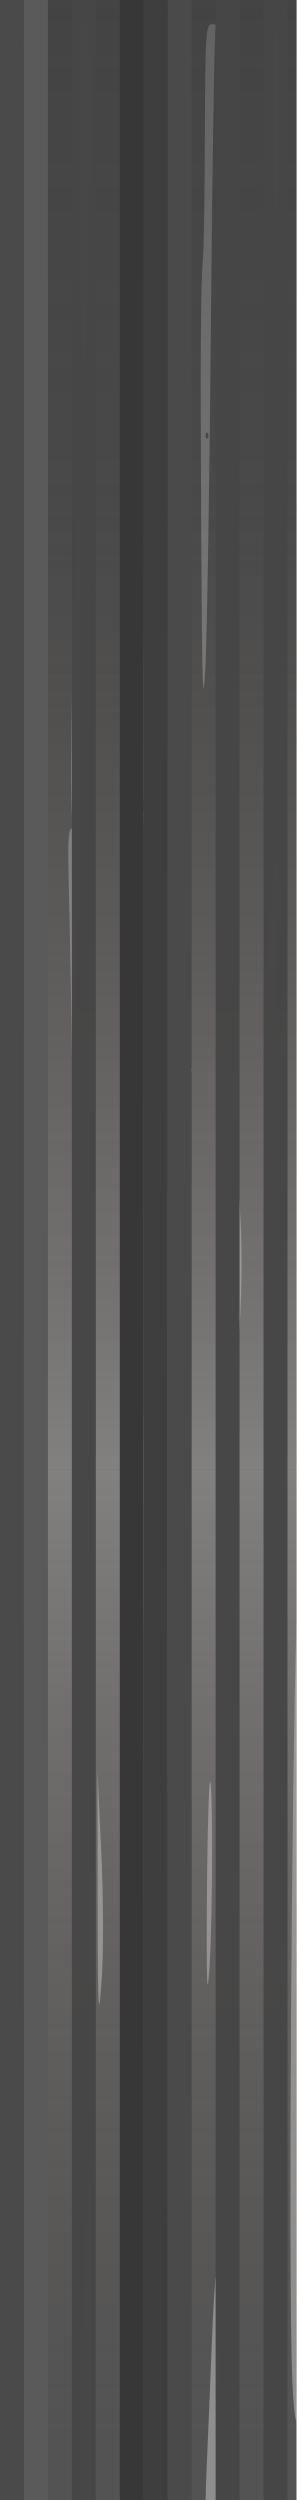
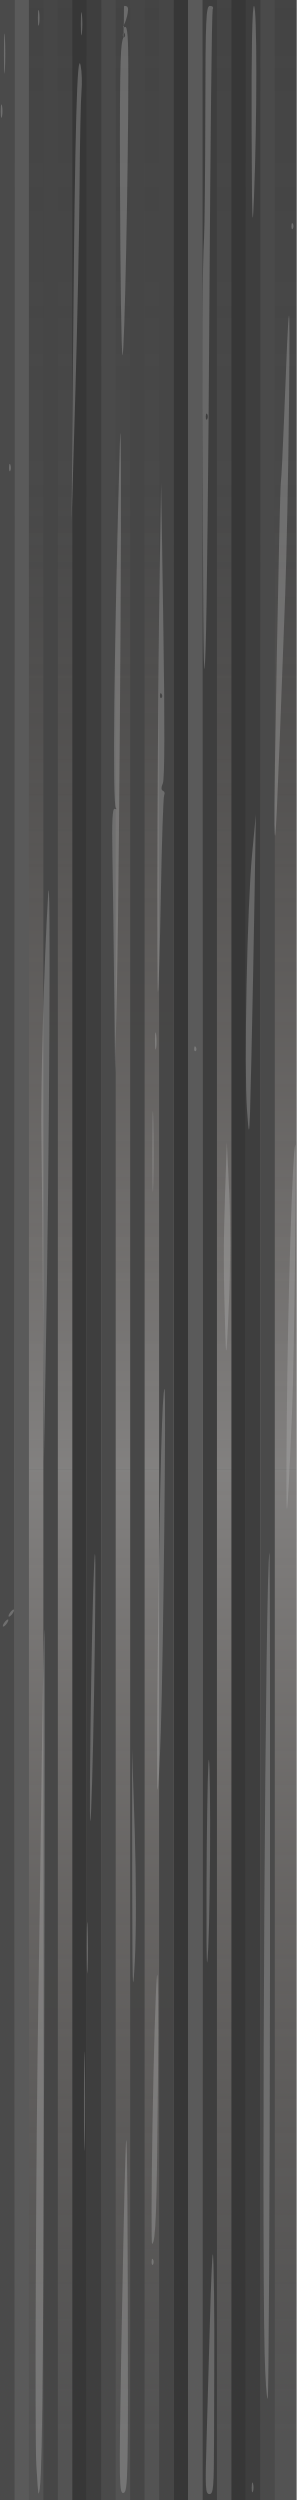
<svg xmlns="http://www.w3.org/2000/svg" xmlns:xlink="http://www.w3.org/1999/xlink" width="15.24mm" height="128.5mm" viewBox="0 0 15.24 128.5" version="1.1" id="svg1">
  <defs id="defs1">
-     <linearGradient xlink:href="#linearGradient238" id="linearGradient239-8" x1="649.838" y1="-1044.172" x2="649.838" y2="-398.764" gradientUnits="userSpaceOnUse" gradientTransform="matrix(0.2392034,0,0,0.07752298,-152.7507,156.3773)" />
+     <linearGradient xlink:href="#linearGradient238" id="linearGradient239-4" x1="649.838" y1="-1044.172" x2="649.838" y2="-398.764" gradientUnits="userSpaceOnUse" gradientTransform="matrix(0.05484534,0,0,0.07752293,-27.39971,156.3771)" />
    <linearGradient id="linearGradient238">
      <stop style="stop-color:#e3dedb;stop-opacity:0.329;" offset="0" id="stop238" />
      <stop style="stop-color:#917c6f;stop-opacity:0;" offset="1" id="stop239" />
    </linearGradient>
-     <linearGradient xlink:href="#linearGradient4" id="linearGradient5-2" x1="876.535" y1="-323.216" x2="876.535" y2="58.015" gradientUnits="userSpaceOnUse" gradientTransform="matrix(0.2392034,0,0,0.1981365,-209.6702,64.04093)" />
+     <linearGradient xlink:href="#linearGradient4" id="linearGradient5-2" x1="876.535" y1="-323.216" x2="876.535" y2="58.015" gradientUnits="userSpaceOnUse" gradientTransform="matrix(0.05484534,0,0,0.1981364,-40.4504,64.04082)" />
    <linearGradient id="linearGradient4">
      <stop style="stop-color:#333333;stop-opacity:0.483;" offset="0" id="stop4" />
      <stop style="stop-color:#333333;stop-opacity:0;" offset="1" id="stop5" />
    </linearGradient>
-     <linearGradient xlink:href="#linearGradient238" id="linearGradient240-6" gradientUnits="userSpaceOnUse" gradientTransform="matrix(0.2392034,0,0,0.07752298,-152.7507,5.30548)" x1="649.838" y1="-1044.172" x2="649.838" y2="-398.764" />
+     <linearGradient xlink:href="#linearGradient238" id="linearGradient240-5" gradientUnits="userSpaceOnUse" gradientTransform="matrix(0.05484534,0,0,0.07752293,-27.39971,5.305554)" x1="649.838" y1="-1044.172" x2="649.838" y2="-398.764" />
  </defs>
-   <g id="g7">
-     <path id="rect68-9" style="fill:#535353;fill-opacity:1;stroke-width:0.19" d="M 0 0 L 0 128.5 L 15.24 128.5 L 15.24 0 L 0 0 z " />
-     <path id="path484-1" style="fill:#f9f9f9;fill-opacity:0.36;stroke-width:0.561" d="M 4.407 1.239 C 4.076 1.239 4.053 1.908 4.089 10.231 L 4.089 10.231 C 4.111 15.177 4.197 19.224 4.281 19.224 C 4.431 19.224 4.72 9.672 4.72 4.741 C 4.72 2.864 4.658 2.267 4.468 2.323 C 4.289 2.375 4.268 2.34 4.395 2.201 C 4.494 2.093 4.616 1.833 4.669 1.622 C 4.746 1.315 4.694 1.239 4.407 1.239 z M 10.877 1.239 C 10.585 1.239 10.545 1.866 10.532 6.731 C 10.523 9.752 10.48 12.661 10.436 13.195 C 10.311 14.697 10.291 18.08 10.346 28.114 L 10.347 28.114 C 10.386 35.331 10.432 36.689 10.557 34.297 C 10.645 32.611 10.774 24.563 10.843 16.414 C 10.913 8.265 11.024 1.516 11.089 1.417 C 11.167 1.3 11.094 1.239 10.877 1.239 z M 14.204 1.239 C 14.071 1.239 14.007 3.494 14.028 7.447 L 14.025 7.447 C 14.042 10.667 14.064 12.107 14.111 12.148 C 14.111 12.148 14.113 12.149 14.113 12.149 C 14.137 12.137 14.167 11.789 14.204 11.151 C 14.442 7.143 14.441 1.239 14.204 1.239 z M 1.18 1.559 L 1.18 1.559 L 1.179 1.559 C 1.179 1.559 1.178 1.559 1.178 1.56 C 1.153 1.578 1.135 1.795 1.135 2.158 C 1.135 2.521 1.152 2.738 1.177 2.756 C 1.177 2.757 1.178 2.757 1.179 2.757 L 1.179 2.757 L 1.18 2.757 L 1.18 2.757 L 1.181 2.757 L 1.181 2.757 L 1.182 2.757 L 1.182 2.757 C 1.193 2.751 1.205 2.714 1.216 2.643 C 1.26 2.376 1.26 1.94 1.216 1.673 C 1.205 1.602 1.193 1.565 1.183 1.56 L 1.182 1.559 L 1.182 1.559 L 1.181 1.559 L 1.181 1.559 L 1.18 1.559 L 1.18 1.559 z M 4.363 2.602 C 4.383 2.601 4.408 2.617 4.436 2.65 C 4.498 2.724 4.491 2.812 4.419 2.846 C 4.347 2.88 4.296 2.82 4.306 2.712 C 4.312 2.641 4.333 2.604 4.363 2.602 z M 1.119 4.305 C 0.856 3.437 0.694 7.457 0.559 18.253 L 0.439 27.756 L 0.719 21.217 C 0.873 17.62 1.017 12.814 1.04 10.538 C 1.062 8.262 1.127 6.055 1.185 5.633 C 1.243 5.212 1.213 4.614 1.119 4.305 z M 10.624 22.234 C 10.639 22.233 10.656 22.242 10.675 22.264 C 10.734 22.335 10.734 22.449 10.675 22.52 C 10.615 22.59 10.566 22.532 10.566 22.392 C 10.566 22.295 10.59 22.238 10.624 22.234 z M 4.087 23.822 C 3.65 34.343 3.522 42.342 3.788 42.546 C 3.87 42.61 3.831 42.627 3.696 42.588 C 3.526 42.539 3.48 43.23 3.526 44.999 C 3.562 46.363 3.622 49.433 3.659 51.822 L 3.728 56.165 L 3.878 51.362 C 3.96 48.72 4.078 40.558 4.139 33.224 C 4.201 25.818 4.178 21.637 4.087 23.822 z M 7.203 25.815 L 7.092 30.465 C 7.03 33.022 6.957 38.928 6.927 43.589 L 6.93 43.589 C 6.901 48.25 6.917 52.044 6.967 52.02 C 7.016 51.995 7.115 49.738 7.185 47.004 C 7.255 44.27 7.367 41.963 7.436 41.879 C 7.505 41.795 7.464 41.698 7.346 41.663 C 7.201 41.622 7.199 41.486 7.336 41.269 C 7.469 41.058 7.483 38.203 7.374 33.377 L 7.203 25.815 z M 7.17 36.631 C 7.19 36.63 7.215 36.646 7.243 36.679 C 7.305 36.753 7.298 36.841 7.226 36.875 C 7.154 36.909 7.103 36.848 7.113 36.74 C 7.119 36.67 7.14 36.633 7.17 36.631 z M 14.353 42.88 L 14.07 44.924 C 13.695 47.629 13.453 55.916 13.684 58.106 C 13.861 59.772 13.874 59.666 14.012 55.551 C 14.091 53.191 14.2 49.374 14.254 47.069 L 14.353 42.88 z M 6.78 54.103 C 6.78 54.103 6.78 54.104 6.779 54.104 C 6.754 54.115 6.736 54.269 6.736 54.53 L 6.738 54.53 C 6.737 54.813 6.757 54.982 6.786 54.987 C 6.788 54.987 6.79 54.987 6.792 54.985 C 6.802 54.978 6.812 54.955 6.822 54.915 C 6.868 54.734 6.868 54.412 6.822 54.2 C 6.809 54.139 6.796 54.108 6.784 54.104 C 6.783 54.103 6.781 54.103 6.78 54.103 z M 9.754 54.82 C 9.725 54.822 9.704 54.859 9.698 54.93 C 9.688 55.038 9.739 55.098 9.811 55.064 C 9.883 55.03 9.89 54.942 9.828 54.868 C 9.8 54.835 9.775 54.819 9.754 54.82 z M 6.58 58.152 L 6.579 58.153 L 6.579 58.153 L 6.579 58.153 C 6.558 58.195 6.544 58.962 6.544 60.252 C 6.544 61.527 6.558 62.277 6.578 62.315 L 6.578 62.315 L 6.578 62.316 L 6.579 62.316 L 6.579 62.316 L 6.579 62.316 L 6.58 62.316 L 6.58 62.315 L 6.581 62.315 C 6.589 62.297 6.599 62.164 6.609 61.906 C 6.645 60.961 6.645 59.443 6.609 58.533 C 6.599 58.292 6.59 58.169 6.582 58.154 L 6.582 58.153 L 6.581 58.153 L 6.581 58.152 L 6.58 58.152 L 6.58 58.152 z M 12.162 59.741 L 12.03 62.398 C 11.9 65.025 11.903 66.52 12.045 69.602 C 12.07 70.141 12.089 70.453 12.114 70.481 C 12.114 70.481 12.115 70.482 12.116 70.482 C 12.116 70.482 12.117 70.482 12.117 70.483 C 12.117 70.483 12.118 70.483 12.119 70.483 C 12.158 70.461 12.213 69.731 12.321 68.069 C 12.439 66.26 12.448 63.859 12.343 62.347 L 12.162 59.741 z M 7.461 72.463 C 7.284 72.55 7.112 76.987 6.965 85.237 L 6.964 85.237 C 6.887 89.592 6.871 93.133 6.931 93.105 C 6.991 93.077 7.102 91.721 7.179 90.091 C 7.371 86.04 7.589 72.4 7.461 72.463 z M 2.208 80.964 L 2.207 80.965 C 2.193 80.977 2.173 81.137 2.15 81.455 C 2.058 82.72 1.931 86.652 1.868 90.193 C 1.816 93.073 1.814 94.687 1.857 94.724 L 1.858 94.724 C 1.858 94.724 1.859 94.725 1.859 94.724 C 1.874 94.715 1.894 94.536 1.918 94.178 C 2.01 92.829 2.137 88.897 2.201 85.441 C 2.253 82.61 2.255 81.007 2.21 80.965 L 2.209 80.965 C 2.209 80.965 2.208 80.964 2.208 80.964 z M 15.24 83.364 C 14.995 91.398 14.812 116.55 15.017 122.152 L 15.016 122.152 C 15.062 123.406 15.162 124.437 15.24 124.476 L 15.24 83.364 z M 5.011 91.01 L 5.02 97.704 C 5.025 101.479 5.04 103.028 5.096 103.028 C 5.125 103.019 5.164 102.623 5.217 101.927 C 5.326 100.487 5.322 97.693 5.207 95.233 L 5.011 91.01 z M 10.805 91.564 L 10.805 91.564 C 10.794 91.574 10.781 91.643 10.77 91.777 C 10.704 92.536 10.641 95.455 10.63 98.265 C 10.62 100.787 10.632 101.97 10.674 102.005 C 10.675 102.005 10.676 102.005 10.676 102.005 C 10.676 102.005 10.677 102.005 10.677 102.005 C 10.698 101.99 10.726 101.724 10.761 101.229 C 10.844 100.049 10.911 97.129 10.901 94.74 C 10.896 92.855 10.858 91.627 10.81 91.566 C 10.81 91.566 10.809 91.565 10.809 91.564 L 10.808 91.564 C 10.808 91.564 10.807 91.564 10.807 91.564 C 10.806 91.564 10.805 91.564 10.805 91.564 z M 1.624 99.922 L 1.623 99.922 L 1.623 99.923 C 1.601 99.953 1.586 100.427 1.586 101.229 L 1.587 101.229 C 1.587 102.05 1.602 102.54 1.624 102.57 L 1.625 102.57 L 1.625 102.571 L 1.626 102.571 L 1.626 102.572 L 1.627 102.571 L 1.627 102.571 L 1.628 102.57 L 1.628 102.57 C 1.637 102.558 1.646 102.481 1.656 102.333 C 1.694 101.76 1.694 100.794 1.656 100.187 C 1.646 100.021 1.636 99.936 1.627 99.923 L 1.627 99.923 L 1.626 99.922 L 1.626 99.922 L 1.625 99.922 L 1.625 99.922 L 1.624 99.922 L 1.624 99.922 z M 6.879 102.762 C 6.784 103.436 6.637 106.816 6.553 110.273 L 6.554 110.273 C 6.47 113.729 6.457 116.532 6.525 116.501 C 6.797 116.379 6.873 114.953 6.96 108.382 C 7.012 104.465 6.978 102.06 6.879 102.762 z M 1.413 106.593 L 1.413 106.594 L 1.412 106.594 C 1.392 106.633 1.378 107.566 1.378 109.148 C 1.378 110.731 1.391 111.664 1.411 111.702 L 1.412 111.703 L 1.412 111.703 L 1.412 111.704 L 1.413 111.704 L 1.413 111.703 L 1.414 111.703 C 1.422 111.686 1.431 111.529 1.441 111.218 C 1.476 110.08 1.476 108.217 1.441 107.079 C 1.431 106.768 1.423 106.612 1.415 106.595 L 1.414 106.595 L 1.414 106.594 L 1.414 106.593 L 1.413 106.593 L 1.413 106.593 z M 4.502 112.112 C 4.421 113.939 4.277 118.573 4.183 122.411 C 4.098 125.875 4.062 127.628 4.098 128.5 L 4.626 128.5 C 4.708 127.408 4.709 124.877 4.687 119.024 C 4.659 111.697 4.606 109.734 4.502 112.112 z M 11.103 117.025 C 11.056 117.049 10.958 118.609 10.885 120.491 C 10.812 122.374 10.698 125.145 10.63 126.648 C 10.592 127.502 10.57 128.093 10.57 128.5 L 11.164 128.5 C 11.186 128.076 11.193 127.454 11.197 126.546 C 11.202 124.986 11.204 123.342 11.214 122.893 C 11.241 120.374 11.176 116.989 11.103 117.025 z M 6.541 117.268 C 6.507 117.272 6.483 117.329 6.483 117.426 C 6.483 117.566 6.533 117.624 6.592 117.554 C 6.651 117.483 6.651 117.368 6.592 117.298 C 6.574 117.276 6.556 117.267 6.541 117.268 z " />
-     <path id="rect238-0" style="fill:url(#linearGradient239-8);fill-opacity:1;stroke-width:0.119" d="M 0 75.536 L 0 125.813 L 15.24 125.813 L 15.24 75.536 L 0 75.536 z " />
-     <path id="rect4-0" style="fill:url(#linearGradient5-2);fill-opacity:1;stroke-width:0.19" d="M 0 0 L 0 128.5 L 15.24 128.5 L 15.24 0 L 0 0 z " />
-     <path id="rect240-6" style="fill:url(#linearGradient240-6);fill-opacity:1;stroke-width:0.119" d="M 0 -25.259 L 0 -75.536 L 15.24 -75.536 L 15.24 -25.259 L 0 -25.259 z " transform="scale(1,-1)" />
-     <rect style="fill:#373737;fill-opacity:1;stroke-width:0.145" id="rect25-3" width="1.231" height="128.5" x="6.157" y="8.3784842e-05" />
-     <rect style="fill:#4a4a4a;fill-opacity:1;stroke-width:0.145" id="rect26-5" width="1.231" height="128.5" x="8.62" y="8.3784842e-05" />
-     <rect style="fill:#3e3e3e;fill-opacity:1;stroke-width:0.145" id="rect27-9" width="1.231" height="128.5" x="7.389" y="8.3784842e-05" />
-     <rect style="fill:#5a5a5a;stroke-width:0.145" id="rect28-8" width="1.231" height="128.5" x="1.232" y="8.3784842e-05" />
-     <rect style="fill:#464646;fill-opacity:0.984;stroke-width:0.145" id="rect29-4" width="1.231" height="128.5" x="11.083" y="8.3784842e-05" />
-     <rect style="fill:#4a4a4a;fill-opacity:1;stroke-width:0.145" id="rect31-7" width="1.231" height="128.5" x="-4.1667175e-07" y="8.3784842e-05" />
-     <rect style="fill:#464646;fill-opacity:0.984;stroke-width:0.145" id="rect34-6" width="1.231" height="128.5" x="13.546" y="8.3784842e-05" />
-     <rect style="fill:#464646;fill-opacity:0.984;stroke-width:0.145" id="rect44-2" width="1.231" height="128.5" x="3.694" y="8.3784842e-05" />
-   </g>
+   <rect style="fill:#535353;fill-opacity:1;stroke-width:0.091" id="rect68-7" width="15.247" height="128.5" x="0" y="1.5258789e-05" />
+   <rect style="fill:url(#linearGradient239-4);fill-opacity:1;stroke-width:0.057" id="rect238-5" width="15.247" height="50.277" x="0" y="75.536" />
+   <rect style="fill:url(#linearGradient5-2);fill-opacity:1;stroke-width:0.091" id="rect4-2" width="15.247" height="128.5" x="0" y="1.5258789e-05" />
+   <rect style="fill:url(#linearGradient240-5);fill-opacity:1;stroke-width:0.057" id="rect240-7" width="15.247" height="50.277" x="0" y="-75.536" transform="scale(1,-1)" />
+   <rect style="fill:#373737;fill-opacity:1;stroke-width:0.112" id="rect5-6" width="0.743" height="128.5" x="3.717" y="1.0559438e-05" />
+   <rect style="fill:#4a4a4a;fill-opacity:1;stroke-width:0.112" id="rect6-1" width="0.743" height="128.5" x="5.204" y="1.0559438e-05" />
+   <rect style="fill:#3e3e3e;fill-opacity:1;stroke-width:0.112" id="rect7-4" width="0.743" height="128.5" x="4.461" y="1.0559438e-05" />
+   <rect style="fill:#5a5a5a;stroke-width:0.112" id="rect8" width="0.743" height="128.5" x="0.743" y="1.0559438e-05" />
+   <rect style="fill:#464646;fill-opacity:0.984;stroke-width:0.112" id="rect9-2" width="0.743" height="128.5" x="6.691" y="1.0559438e-05" />
+   <rect style="fill:#373737;fill-opacity:1;stroke-width:0.112" id="rect10-3" width="0.743" height="128.5" x="8.921" y="1.0559438e-05" />
+   <rect style="fill:#4a4a4a;fill-opacity:1;stroke-width:0.112" id="rect11" width="0.743" height="128.5" x="3.5140576e-05" y="1.0559438e-05" />
+   <rect style="fill:#3e3e3e;fill-opacity:1;stroke-width:0.112" id="rect12-2" width="0.743" height="128.5" x="10.408" y="1.0559438e-05" />
+   <rect style="fill:#5a5a5a;stroke-width:0.112" id="rect13-2" width="0.743" height="128.5" x="9.664" y="1.0559438e-05" />
+   <rect style="fill:#464646;fill-opacity:0.984;stroke-width:0.112" id="rect14-1" width="0.743" height="128.5" x="8.178" y="1.0559438e-05" />
+   <rect style="fill:#373737;fill-opacity:1;stroke-width:0.112" id="rect15-6" width="0.743" height="128.5" x="11.895" y="1.0559438e-05" />
+   <rect style="fill:#4a4a4a;fill-opacity:1;stroke-width:0.112" id="rect16-8" width="0.743" height="128.5" x="13.381" y="1.0559438e-05" />
+   <rect style="fill:#3e3e3e;fill-opacity:1;stroke-width:0.112" id="rect17-5" width="0.743" height="128.5" x="12.638" y="1.0559438e-05" />
+   <rect style="fill:#464646;fill-opacity:0.984;stroke-width:0.112" id="rect24" width="0.743" height="128.5" x="2.23" y="1.0559438e-05" />
+   <path id="path484-11" style="fill:#b3b3b3;fill-opacity:0.36;stroke-width:0.462" d="M 6.383 0.305 C 6.358 0.305 6.379 1.25 6.359 1.292 C 6.364 1.283 6.368 1.275 6.374 1.266 C 6.441 1.158 6.525 0.898 6.561 0.688 C 6.613 0.381 6.578 0.305 6.383 0.305 z M 10.788 0.305 C 10.589 0.305 10.562 0.931 10.553 5.787 C 10.548 8.802 10.518 11.705 10.488 12.238 C 10.403 13.737 10.389 17.113 10.427 27.128 C 10.454 34.33 10.486 35.685 10.57 33.298 C 10.63 31.615 10.718 23.584 10.765 15.45 C 10.813 7.317 10.888 0.582 10.932 0.484 C 10.985 0.367 10.936 0.305 10.788 0.305 z M 13.054 0.305 C 12.963 0.309 12.92 2.558 12.934 6.501 L 12.932 6.501 C 12.943 9.714 12.958 11.152 12.99 11.193 L 12.99 11.194 L 12.991 11.194 L 12.991 11.194 L 12.992 11.194 C 13.008 11.174 13.028 10.827 13.053 10.198 C 13.216 6.199 13.215 0.311 13.054 0.305 z M 1.981 0.508 L 1.98 0.508 L 1.98 0.509 L 1.979 0.509 L 1.979 0.509 L 1.978 0.51 L 1.978 0.51 C 1.961 0.531 1.948 0.678 1.948 0.917 C 1.948 1.159 1.96 1.307 1.978 1.325 L 1.978 1.326 L 1.979 1.326 L 1.979 1.326 L 1.98 1.326 L 1.98 1.327 L 1.981 1.327 L 1.981 1.327 L 1.982 1.327 L 1.982 1.327 L 1.983 1.327 L 1.983 1.327 L 1.984 1.326 L 1.984 1.326 C 1.984 1.326 1.985 1.325 1.985 1.325 L 1.986 1.324 L 1.986 1.324 C 1.993 1.317 2.001 1.292 2.009 1.249 C 2.041 1.067 2.041 0.768 2.009 0.586 C 2.001 0.543 1.994 0.518 1.987 0.511 L 1.986 0.51 L 1.986 0.51 L 1.986 0.51 L 1.985 0.51 L 1.985 0.51 L 1.985 0.509 L 1.984 0.509 L 1.984 0.508 L 1.983 0.508 L 1.983 0.508 L 1.982 0.508 L 1.982 0.508 L 1.981 0.508 L 1.981 0.508 z M 4.184 0.625 L 4.184 0.626 L 4.183 0.626 C 4.167 0.649 4.155 0.865 4.155 1.223 C 4.155 1.581 4.166 1.798 4.183 1.82 L 4.183 1.821 L 4.184 1.821 L 4.184 1.821 L 4.184 1.822 L 4.185 1.822 L 4.185 1.822 L 4.186 1.822 L 4.186 1.822 L 4.187 1.822 L 4.187 1.821 L 4.187 1.821 L 4.188 1.821 C 4.195 1.812 4.202 1.774 4.21 1.707 C 4.24 1.441 4.24 1.005 4.21 0.739 C 4.203 0.672 4.194 0.635 4.188 0.626 L 4.187 0.626 L 4.187 0.625 L 4.186 0.625 L 4.186 0.625 L 4.185 0.625 L 4.185 0.625 L 4.184 0.625 z M 6.359 1.293 C 6.309 1.379 6.306 1.416 6.356 1.409 C 6.358 1.406 6.357 1.298 6.359 1.293 z M 6.356 1.409 C 6.351 1.417 6.355 1.657 6.35 1.667 C 6.365 1.663 6.383 1.679 6.403 1.714 C 6.445 1.788 6.44 1.876 6.391 1.909 C 6.373 1.922 6.357 1.922 6.344 1.911 C 6.216 2.29 6.146 2.459 6.167 9.28 L 6.167 9.28 C 6.182 14.216 6.241 18.255 6.298 18.255 C 6.4 18.255 6.596 8.723 6.596 3.801 C 6.596 1.928 6.554 1.332 6.425 1.388 C 6.396 1.4 6.373 1.407 6.356 1.409 L 6.356 1.409 z M 6.35 1.667 C 6.331 1.672 6.318 1.709 6.314 1.776 C 6.31 1.843 6.322 1.892 6.344 1.911 C 6.348 1.896 6.345 1.677 6.35 1.667 z M 0.228 1.715 L 0.228 1.715 L 0.227 1.715 C 0.212 1.739 0.202 2.117 0.202 2.753 C 0.202 3.389 0.212 3.767 0.227 3.791 L 0.227 3.791 L 0.228 3.791 L 0.228 3.792 L 0.228 3.792 L 0.229 3.792 L 0.229 3.792 L 0.23 3.791 L 0.23 3.791 C 0.236 3.781 0.243 3.718 0.251 3.595 C 0.278 3.132 0.278 2.374 0.251 1.912 C 0.244 1.789 0.237 1.725 0.23 1.716 L 0.23 1.715 L 0.23 1.715 L 0.229 1.715 L 0.229 1.715 L 0.228 1.715 L 0.228 1.715 z M 4.144 3.365 C 3.965 2.5 3.854 6.511 3.762 17.286 L 3.681 26.77 L 3.872 20.244 C 3.976 16.654 4.074 11.858 4.09 9.586 C 4.105 7.315 4.149 5.111 4.189 4.691 C 4.228 4.27 4.208 3.674 4.144 3.365 z M 0.072 5.364 L 0.072 5.365 L 0.071 5.365 L 0.071 5.365 L 0.07 5.365 L 0.07 5.365 L 0.07 5.366 L 0.069 5.366 L 0.069 5.367 C 0.052 5.387 0.039 5.511 0.039 5.711 C 0.039 5.913 0.051 6.037 0.069 6.055 L 0.069 6.055 L 0.07 6.056 L 0.07 6.056 L 0.071 6.056 L 0.071 6.056 L 0.072 6.057 L 0.072 6.057 C 0.073 6.057 0.073 6.057 0.074 6.057 L 0.075 6.057 L 0.075 6.057 L 0.076 6.056 L 0.076 6.056 C 0.083 6.051 0.092 6.029 0.101 5.991 C 0.135 5.837 0.135 5.584 0.101 5.43 C 0.093 5.392 0.084 5.371 0.077 5.366 L 0.076 5.366 L 0.076 5.365 C 0.076 5.365 0.075 5.365 0.074 5.365 L 0.074 5.365 L 0.073 5.365 L 0.073 5.365 L 0.072 5.364 z M 15.018 11.468 L 15.018 11.469 C 15.018 11.469 15.017 11.469 15.017 11.469 C 14.994 11.474 14.98 11.532 14.98 11.626 C 14.98 11.766 15.013 11.823 15.054 11.753 C 15.094 11.683 15.094 11.569 15.054 11.499 C 15.041 11.477 15.029 11.467 15.019 11.468 L 15.018 11.468 z M 14.848 16.237 C 14.808 16.4 14.728 18.179 14.597 21.62 C 14.537 23.163 14.464 24.609 14.433 24.833 C 14.375 25.261 14.073 41.315 14.103 42.374 C 14.149 43.999 14.204 42.846 14.658 30.595 C 14.733 28.548 14.824 24.027 14.858 20.55 C 14.888 17.527 14.888 16.074 14.848 16.237 z M 10.616 21.259 C 10.626 21.257 10.638 21.267 10.651 21.289 C 10.691 21.359 10.691 21.474 10.651 21.544 C 10.61 21.614 10.577 21.556 10.577 21.416 C 10.577 21.32 10.593 21.262 10.616 21.259 z M 6.16 22.844 C 5.862 33.343 5.775 41.327 5.956 41.53 C 5.98 41.557 5.988 41.577 5.984 41.587 C 5.983 41.588 5.983 41.589 5.982 41.589 C 5.972 41.598 5.942 41.593 5.895 41.573 C 5.779 41.524 5.747 42.213 5.778 43.979 C 5.803 45.34 5.844 48.404 5.869 50.788 L 5.916 55.122 L 6.018 50.329 C 6.074 47.692 6.154 39.547 6.195 32.227 C 6.237 24.836 6.222 20.664 6.16 22.844 z M 0.499 23.842 C 0.499 23.843 0.498 23.843 0.498 23.843 L 0.498 23.843 L 0.497 23.843 L 0.497 23.844 C 0.478 23.851 0.465 23.913 0.461 24.017 C 0.458 24.185 0.489 24.267 0.529 24.197 C 0.57 24.128 0.572 23.991 0.534 23.892 C 0.521 23.857 0.51 23.841 0.499 23.842 z M 8.282 24.833 L 8.206 29.473 C 8.164 32.025 8.114 37.92 8.094 42.572 L 8.095 42.572 C 8.075 47.223 8.087 51.009 8.12 50.985 C 8.154 50.961 8.221 48.708 8.268 45.98 C 8.316 43.251 8.393 40.949 8.439 40.865 C 8.486 40.781 8.459 40.684 8.378 40.649 C 8.281 40.608 8.279 40.473 8.372 40.256 C 8.463 40.046 8.472 37.196 8.398 32.38 L 8.282 24.833 z M 8.258 35.627 C 8.272 35.625 8.289 35.641 8.309 35.675 L 8.31 35.675 C 8.352 35.749 8.346 35.837 8.298 35.871 C 8.249 35.905 8.214 35.844 8.221 35.737 C 8.225 35.668 8.238 35.631 8.258 35.627 z M 13.151 41.864 L 12.958 43.904 C 12.703 46.603 12.538 54.875 12.696 57.06 C 12.74 57.671 12.769 58.042 12.793 58.066 L 12.794 58.066 L 12.794 58.067 L 12.794 58.067 L 12.795 58.067 C 12.795 58.067 12.795 58.067 12.796 58.067 L 12.796 58.067 L 12.797 58.066 C 12.835 58.03 12.862 57.013 12.919 54.51 C 12.973 52.155 13.047 48.346 13.084 46.046 L 13.151 41.864 z M 2.474 45.995 C 2.26 49.435 2.078 56.12 2.13 58.641 C 2.155 59.903 2.194 64.125 2.216 68.023 L 2.255 75.111 L 2.353 69.655 C 2.54 59.289 2.62 43.66 2.474 45.995 z M 7.994 53.065 L 7.994 53.065 L 7.993 53.066 L 7.993 53.067 L 7.992 53.067 L 7.992 53.067 L 7.992 53.067 C 7.975 53.088 7.964 53.239 7.964 53.491 L 7.965 53.491 C 7.964 53.761 7.977 53.927 7.995 53.946 L 7.995 53.946 L 7.996 53.946 L 7.996 53.946 L 7.996 53.947 L 7.997 53.947 L 7.997 53.947 L 7.998 53.947 L 7.998 53.947 L 7.999 53.947 L 8 53.947 L 8 53.947 L 8.001 53.947 L 8.001 53.947 L 8.002 53.946 L 8.002 53.946 L 8.003 53.946 L 8.003 53.946 C 8.009 53.939 8.017 53.915 8.024 53.875 C 8.055 53.694 8.055 53.373 8.024 53.161 C 8.016 53.105 8.006 53.074 7.999 53.067 L 7.998 53.066 L 7.998 53.065 L 7.997 53.065 L 7.997 53.065 L 7.996 53.065 L 7.996 53.065 L 7.994 53.065 z M 10.018 53.781 C 9.998 53.784 9.985 53.821 9.981 53.89 C 9.975 53.997 10.009 54.058 10.058 54.024 C 10.106 53.99 10.111 53.902 10.069 53.829 C 10.049 53.794 10.032 53.778 10.018 53.781 z M 7.858 57.106 L 7.857 57.107 L 7.857 57.107 C 7.843 57.149 7.833 57.915 7.833 59.202 C 7.833 60.475 7.842 61.223 7.856 61.26 L 7.857 61.261 L 7.857 61.261 L 7.857 61.262 L 7.858 61.262 L 7.858 61.261 C 7.864 61.25 7.871 61.118 7.878 60.853 C 7.902 59.91 7.902 58.395 7.878 57.487 C 7.871 57.246 7.865 57.123 7.859 57.108 L 7.859 57.107 L 7.859 57.107 L 7.858 57.106 L 7.858 57.106 z M 11.659 58.692 L 11.569 61.344 C 11.481 63.965 11.483 65.457 11.58 68.533 C 11.597 69.071 11.609 69.383 11.626 69.411 L 11.627 69.411 L 11.627 69.411 L 11.627 69.411 L 11.628 69.412 L 11.628 69.412 L 11.629 69.412 L 11.629 69.412 L 11.63 69.412 L 11.63 69.412 C 11.657 69.381 11.694 68.651 11.767 67.003 C 11.847 65.198 11.854 62.802 11.782 61.292 L 11.659 58.692 z M 15.176 58.844 C 15.031 59.201 14.794 66.819 14.742 72.868 C 14.687 79.194 14.733 79.133 15.014 72.511 C 15.126 69.86 15.259 58.64 15.176 58.844 z M 8.458 71.389 C 8.338 71.476 8.22 75.904 8.12 84.137 C 8.067 88.484 8.057 92.018 8.097 91.99 C 8.137 91.962 8.214 90.608 8.266 88.981 C 8.397 84.938 8.545 71.326 8.458 71.389 z M 13.851 79.803 C 13.644 80.26 13.438 114.347 13.603 120.979 C 13.635 122.255 13.705 123.3 13.758 123.299 C 13.812 123.299 13.865 113.49 13.877 101.5 C 13.888 89.511 13.877 79.747 13.851 79.803 z M 4.841 80.364 C 4.778 81.626 4.691 85.55 4.649 89.083 C 4.602 92.956 4.616 94.536 4.684 93.06 C 4.746 91.714 4.833 87.791 4.876 84.341 C 4.924 80.574 4.91 78.985 4.841 80.364 z M 0.697 82.729 C 0.696 82.729 0.695 82.73 0.694 82.73 C 0.668 82.733 0.627 82.762 0.58 82.811 C 0.502 82.896 0.438 83.01 0.438 83.066 C 0.438 83.122 0.502 83.099 0.58 83.015 C 0.659 82.931 0.722 82.816 0.722 82.76 C 0.722 82.739 0.713 82.729 0.697 82.729 z M 0.404 83.239 C 0.403 83.239 0.402 83.24 0.4 83.24 C 0.374 83.243 0.333 83.271 0.287 83.321 C 0.209 83.405 0.145 83.52 0.145 83.576 C 0.145 83.632 0.209 83.609 0.287 83.525 C 0.365 83.441 0.429 83.326 0.429 83.27 C 0.429 83.249 0.419 83.239 0.404 83.239 z M 2.283 83.742 C 2.257 83.763 2.191 87.13 2.137 91.225 C 2.084 95.32 2.009 100.529 1.971 102.8 C 1.849 110.123 1.782 125.141 1.866 126.691 C 1.91 127.52 1.962 128.185 1.982 128.17 C 2.166 128.031 2.218 123.916 2.27 105.261 C 2.303 93.404 2.309 83.721 2.283 83.742 z M 6.79 89.899 L 6.796 96.579 C 6.799 100.281 6.809 101.838 6.846 101.891 L 6.847 101.892 L 6.847 101.892 L 6.848 101.893 L 6.848 101.893 L 6.849 101.892 C 6.868 101.874 6.895 101.481 6.93 100.794 C 7.005 99.358 7.003 96.569 6.925 94.114 L 6.79 89.899 z M 10.711 90.665 C 10.666 91.422 10.623 94.336 10.615 97.14 C 10.608 99.628 10.616 100.81 10.645 100.87 L 10.645 100.871 L 10.646 100.871 L 10.646 100.872 L 10.646 100.872 L 10.646 100.873 L 10.647 100.873 L 10.647 100.873 L 10.648 100.873 L 10.648 100.872 C 10.662 100.851 10.681 100.586 10.705 100.098 C 10.761 98.92 10.806 96.006 10.8 93.622 C 10.796 91.238 10.756 89.908 10.711 90.665 z M 4.483 98.792 L 4.483 98.793 L 4.482 98.793 L 4.482 98.793 C 4.468 98.824 4.458 99.297 4.458 100.098 L 4.458 100.098 C 4.458 100.917 4.468 101.406 4.483 101.436 L 4.483 101.436 L 4.483 101.437 L 4.484 101.437 L 4.484 101.437 L 4.484 101.437 L 4.485 101.437 L 4.486 101.437 L 4.486 101.436 C 4.492 101.424 4.498 101.347 4.505 101.2 C 4.531 100.628 4.531 99.664 4.505 99.058 C 4.498 98.892 4.491 98.807 4.485 98.794 L 4.485 98.793 L 4.484 98.793 L 4.484 98.792 L 4.483 98.792 L 4.483 98.792 z M 8.061 101.627 C 7.997 102.3 7.897 105.674 7.84 109.124 L 7.839 109.124 C 7.782 112.573 7.774 115.37 7.82 115.34 C 8.005 115.218 8.058 113.795 8.117 107.236 C 8.152 103.327 8.128 100.927 8.061 101.627 z M 4.358 105.936 C 4.335 104.8 4.315 105.729 4.315 108.001 C 4.315 110.273 4.334 111.203 4.358 110.067 C 4.382 108.931 4.382 107.072 4.358 105.936 z M 6.443 110.959 C 6.388 112.782 6.29 117.407 6.226 121.237 C 6.117 127.701 6.126 128.196 6.352 128.136 C 6.576 128.076 6.593 127.286 6.569 117.857 C 6.55 110.545 6.514 108.586 6.443 110.959 z M 10.938 115.863 C 10.906 115.886 10.839 117.443 10.79 119.322 C 10.74 121.201 10.662 123.966 10.616 125.467 C 10.541 127.91 10.557 128.194 10.764 128.194 C 10.97 128.194 10.996 127.875 11.002 125.364 C 11.005 123.808 11.008 122.167 11.013 121.719 C 11.032 119.205 10.988 115.826 10.938 115.863 z M 7.833 116.105 C 7.832 116.105 7.832 116.105 7.831 116.105 C 7.808 116.109 7.792 116.166 7.792 116.262 C 7.792 116.402 7.826 116.46 7.866 116.39 C 7.907 116.32 7.907 116.205 7.866 116.135 C 7.854 116.115 7.843 116.104 7.833 116.105 z M 12.973 127.599 L 12.973 127.6 L 12.973 127.6 L 12.972 127.6 C 12.972 127.6 12.972 127.6 12.971 127.6 L 12.971 127.6 L 12.971 127.6 L 12.971 127.601 L 12.97 127.601 C 12.953 127.614 12.94 127.698 12.94 127.838 L 12.937 127.838 C 12.936 127.996 12.95 128.093 12.971 128.104 L 12.971 128.104 L 12.972 128.104 L 12.973 128.104 L 12.974 128.104 L 12.974 128.105 L 12.974 128.105 L 12.975 128.105 L 12.976 128.105 C 12.984 128.103 12.992 128.091 13.001 128.068 C 13.04 127.971 13.041 127.787 13.006 127.66 C 12.996 127.625 12.986 127.605 12.978 127.6 L 12.977 127.6 L 12.976 127.6 L 12.976 127.6 L 12.975 127.6 C 12.975 127.6 12.975 127.599 12.974 127.599 C 12.974 127.599 12.973 127.599 12.973 127.599 z " />
</svg>
